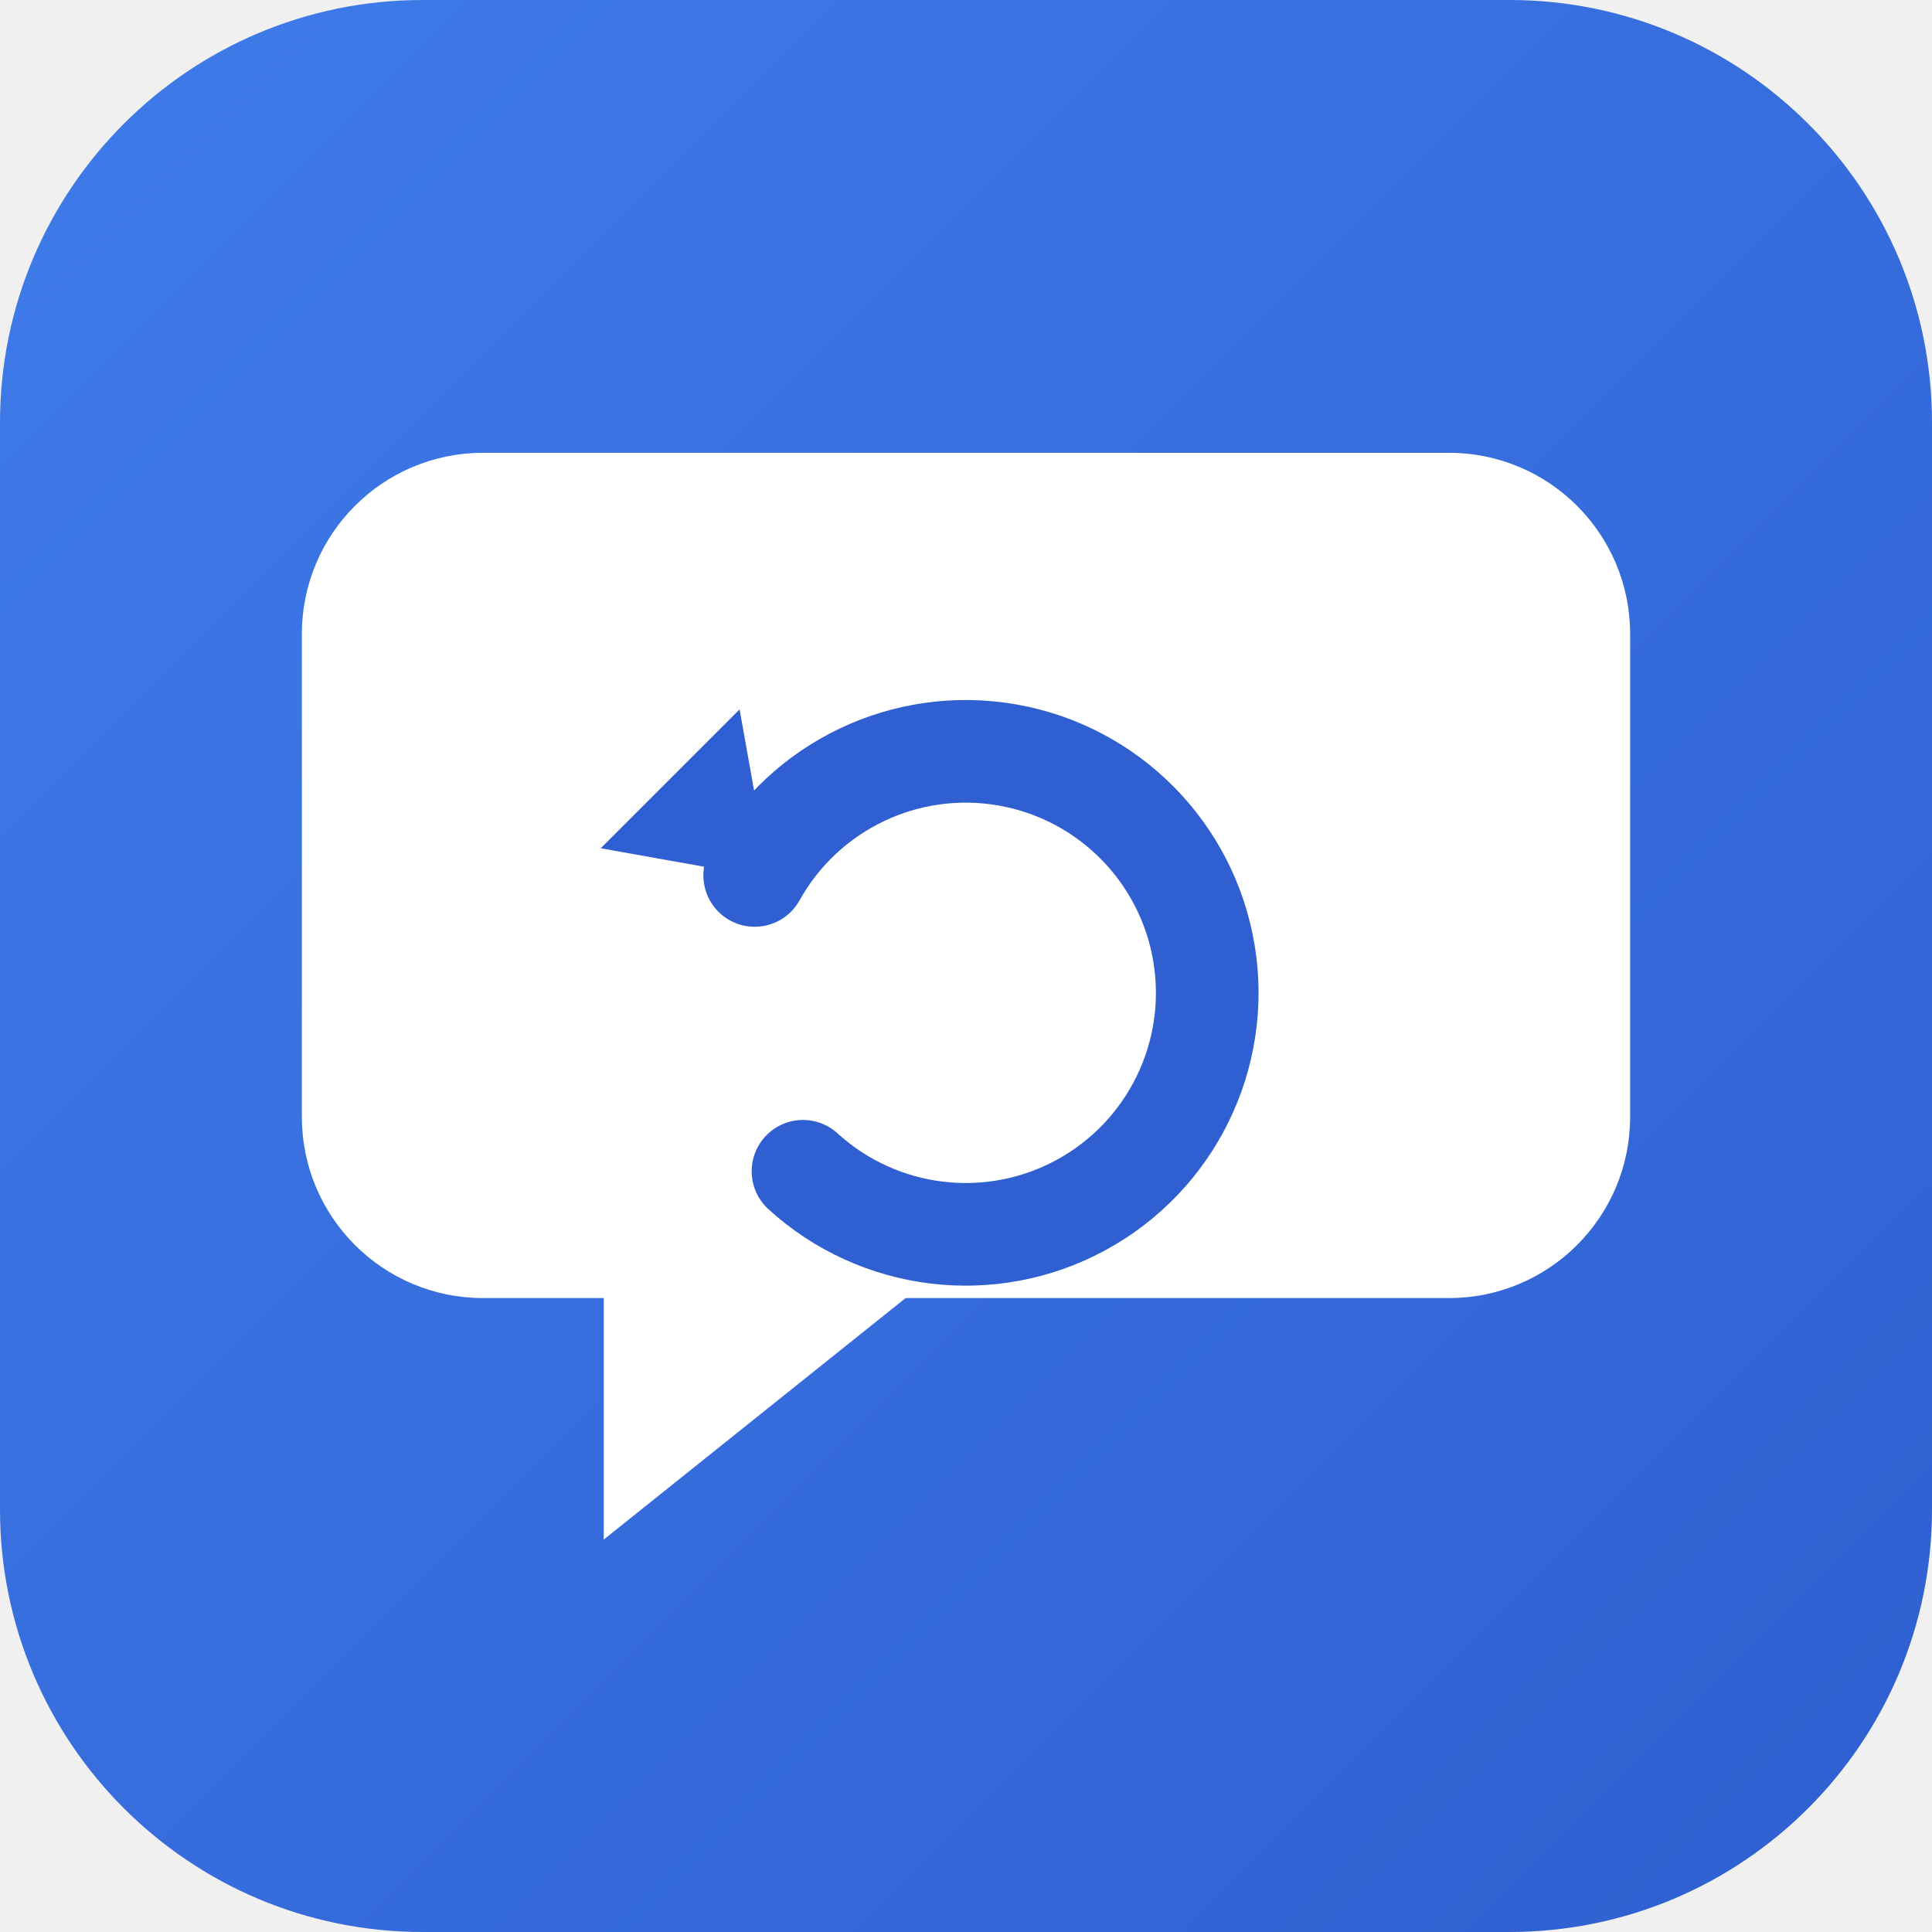
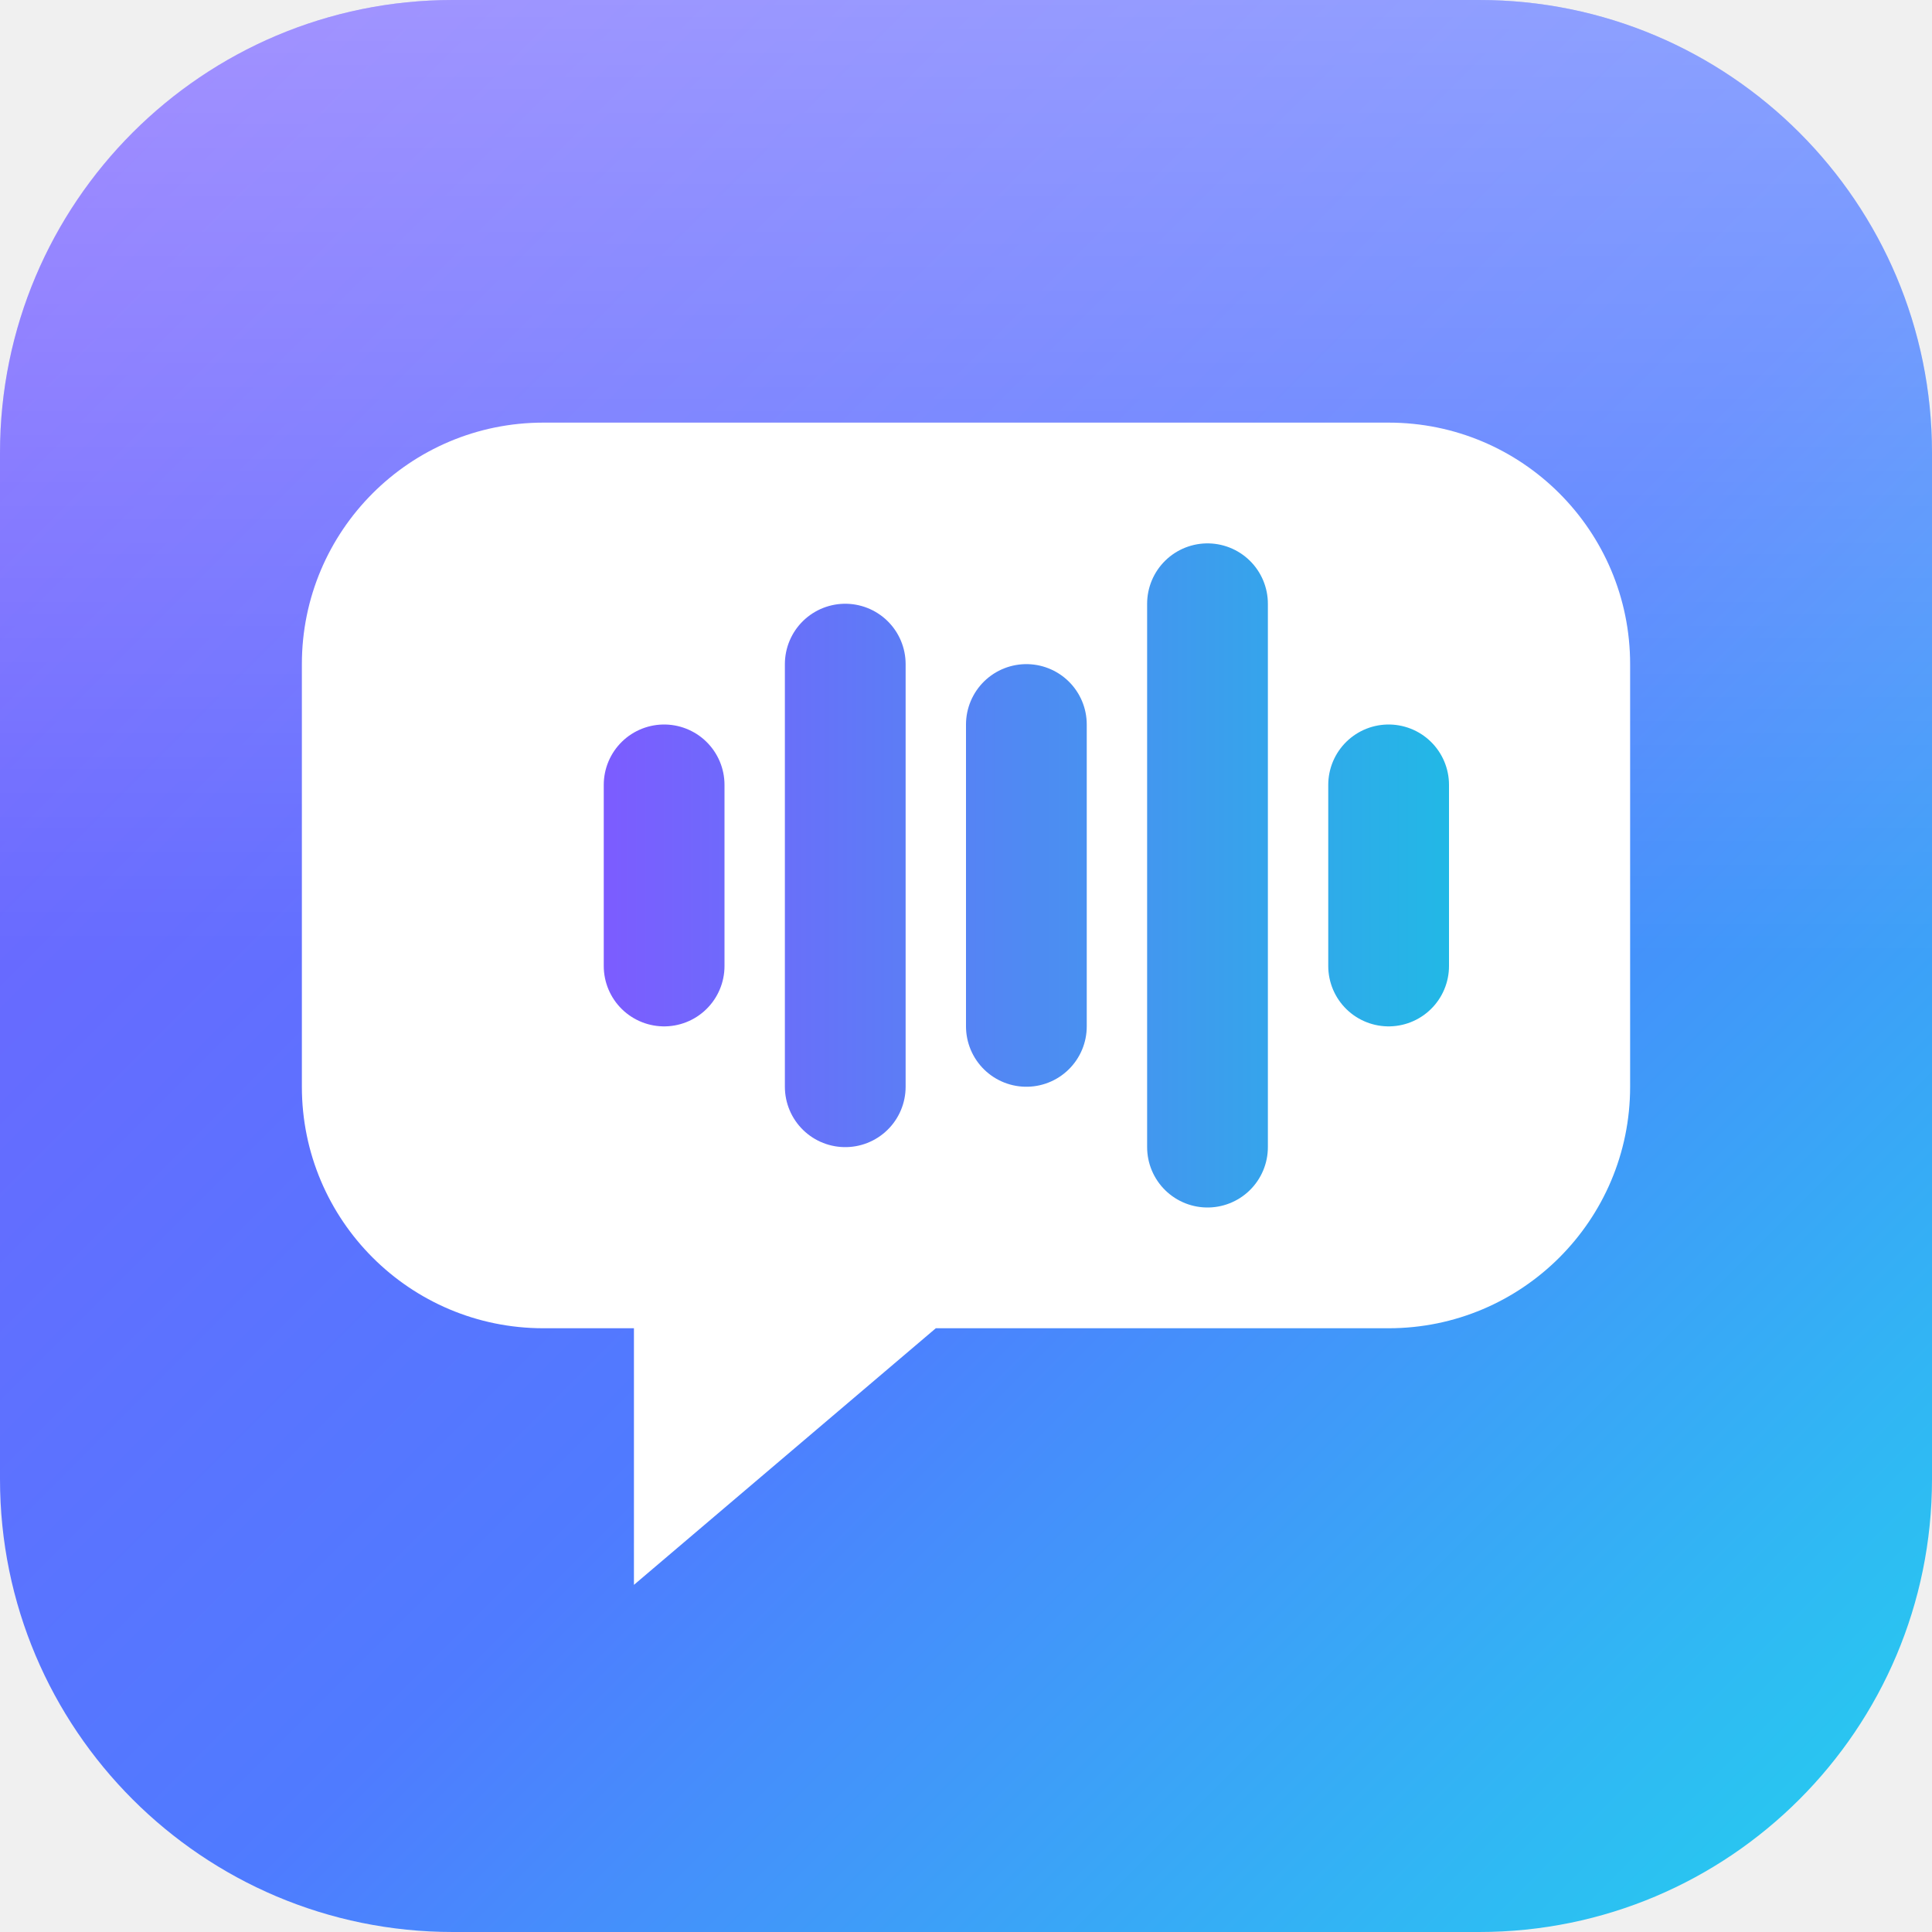
<svg xmlns="http://www.w3.org/2000/svg" viewBox="0 0 64 64" role="img" aria-label="Talkloop">
  <defs>
    <linearGradient id="g" x1="0" y1="0" x2="1" y2="1">
-       <stop offset="0" stop-color="#3f7bea" />
-       <stop offset="1" stop-color="#2f5fd0" />
+       <stop offset="0" stop-color="#7C5CFF" />
+       <stop offset=".55" stop-color="#4F7BFF" />
+       <stop offset="1" stop-color="#22D3EE" />
+     </linearGradient>
+     <linearGradient id="sheen" x1="0" y1="0" x2="0" y2="1">
+       <stop offset="0" stop-color="#fff" stop-opacity=".32" />
+       <stop offset=".5" stop-color="#fff" stop-opacity="0" />
+     </linearGradient>
+     <linearGradient id="wave" gradientUnits="userSpaceOnUse" x1="20" y1="0" x2="48" y2="0">
+       <stop offset="0" stop-color="#7C5CFF" />
+       <stop offset="1" stop-color="#22B8E6" />
    </linearGradient>
  </defs>
-   <rect width="64" height="64" rx="14" fill="url(#g)" />
-   <path d="M16 15h32a6 6 0 0 1 6 6v16a6 6 0 0 1-6 6H30l-10 8v-8h-4a6 6 0 0 1-6-6V21a6 6 0 0 1 6-6z" fill="#ffffff" />
-   <path d="M25 29a8 8 0 1 1 1.6 9.8" fill="none" stroke="#2f5fd0" stroke-width="3.4" stroke-linecap="round" />
-   <path d="M24.5 23.5l1 5.6-5.6-1z" fill="#2f5fd0" />
+   <rect width="64" height="64" rx="15" fill="url(#g)" />
+   <rect width="64" height="64" rx="15" fill="url(#sheen)" />
+   <path d="M18 14h28a8 8 0 0 1 8 8v14a8 8 0 0 1-8 8H31l-10 8.5V44h-3a8 8 0 0 1-8-8V22a8 8 0 0 1 8-8z" fill="#fff" />
+   <g stroke="url(#wave)" stroke-width="4" stroke-linecap="round">
+     <path d="M22 26v6" />
+     <path d="M28 22v14" />
+     <path d="M34 24v10" />
+     <path d="M40 20v18" />
+     <path d="M46 26v6" />
+   </g>
</svg>
